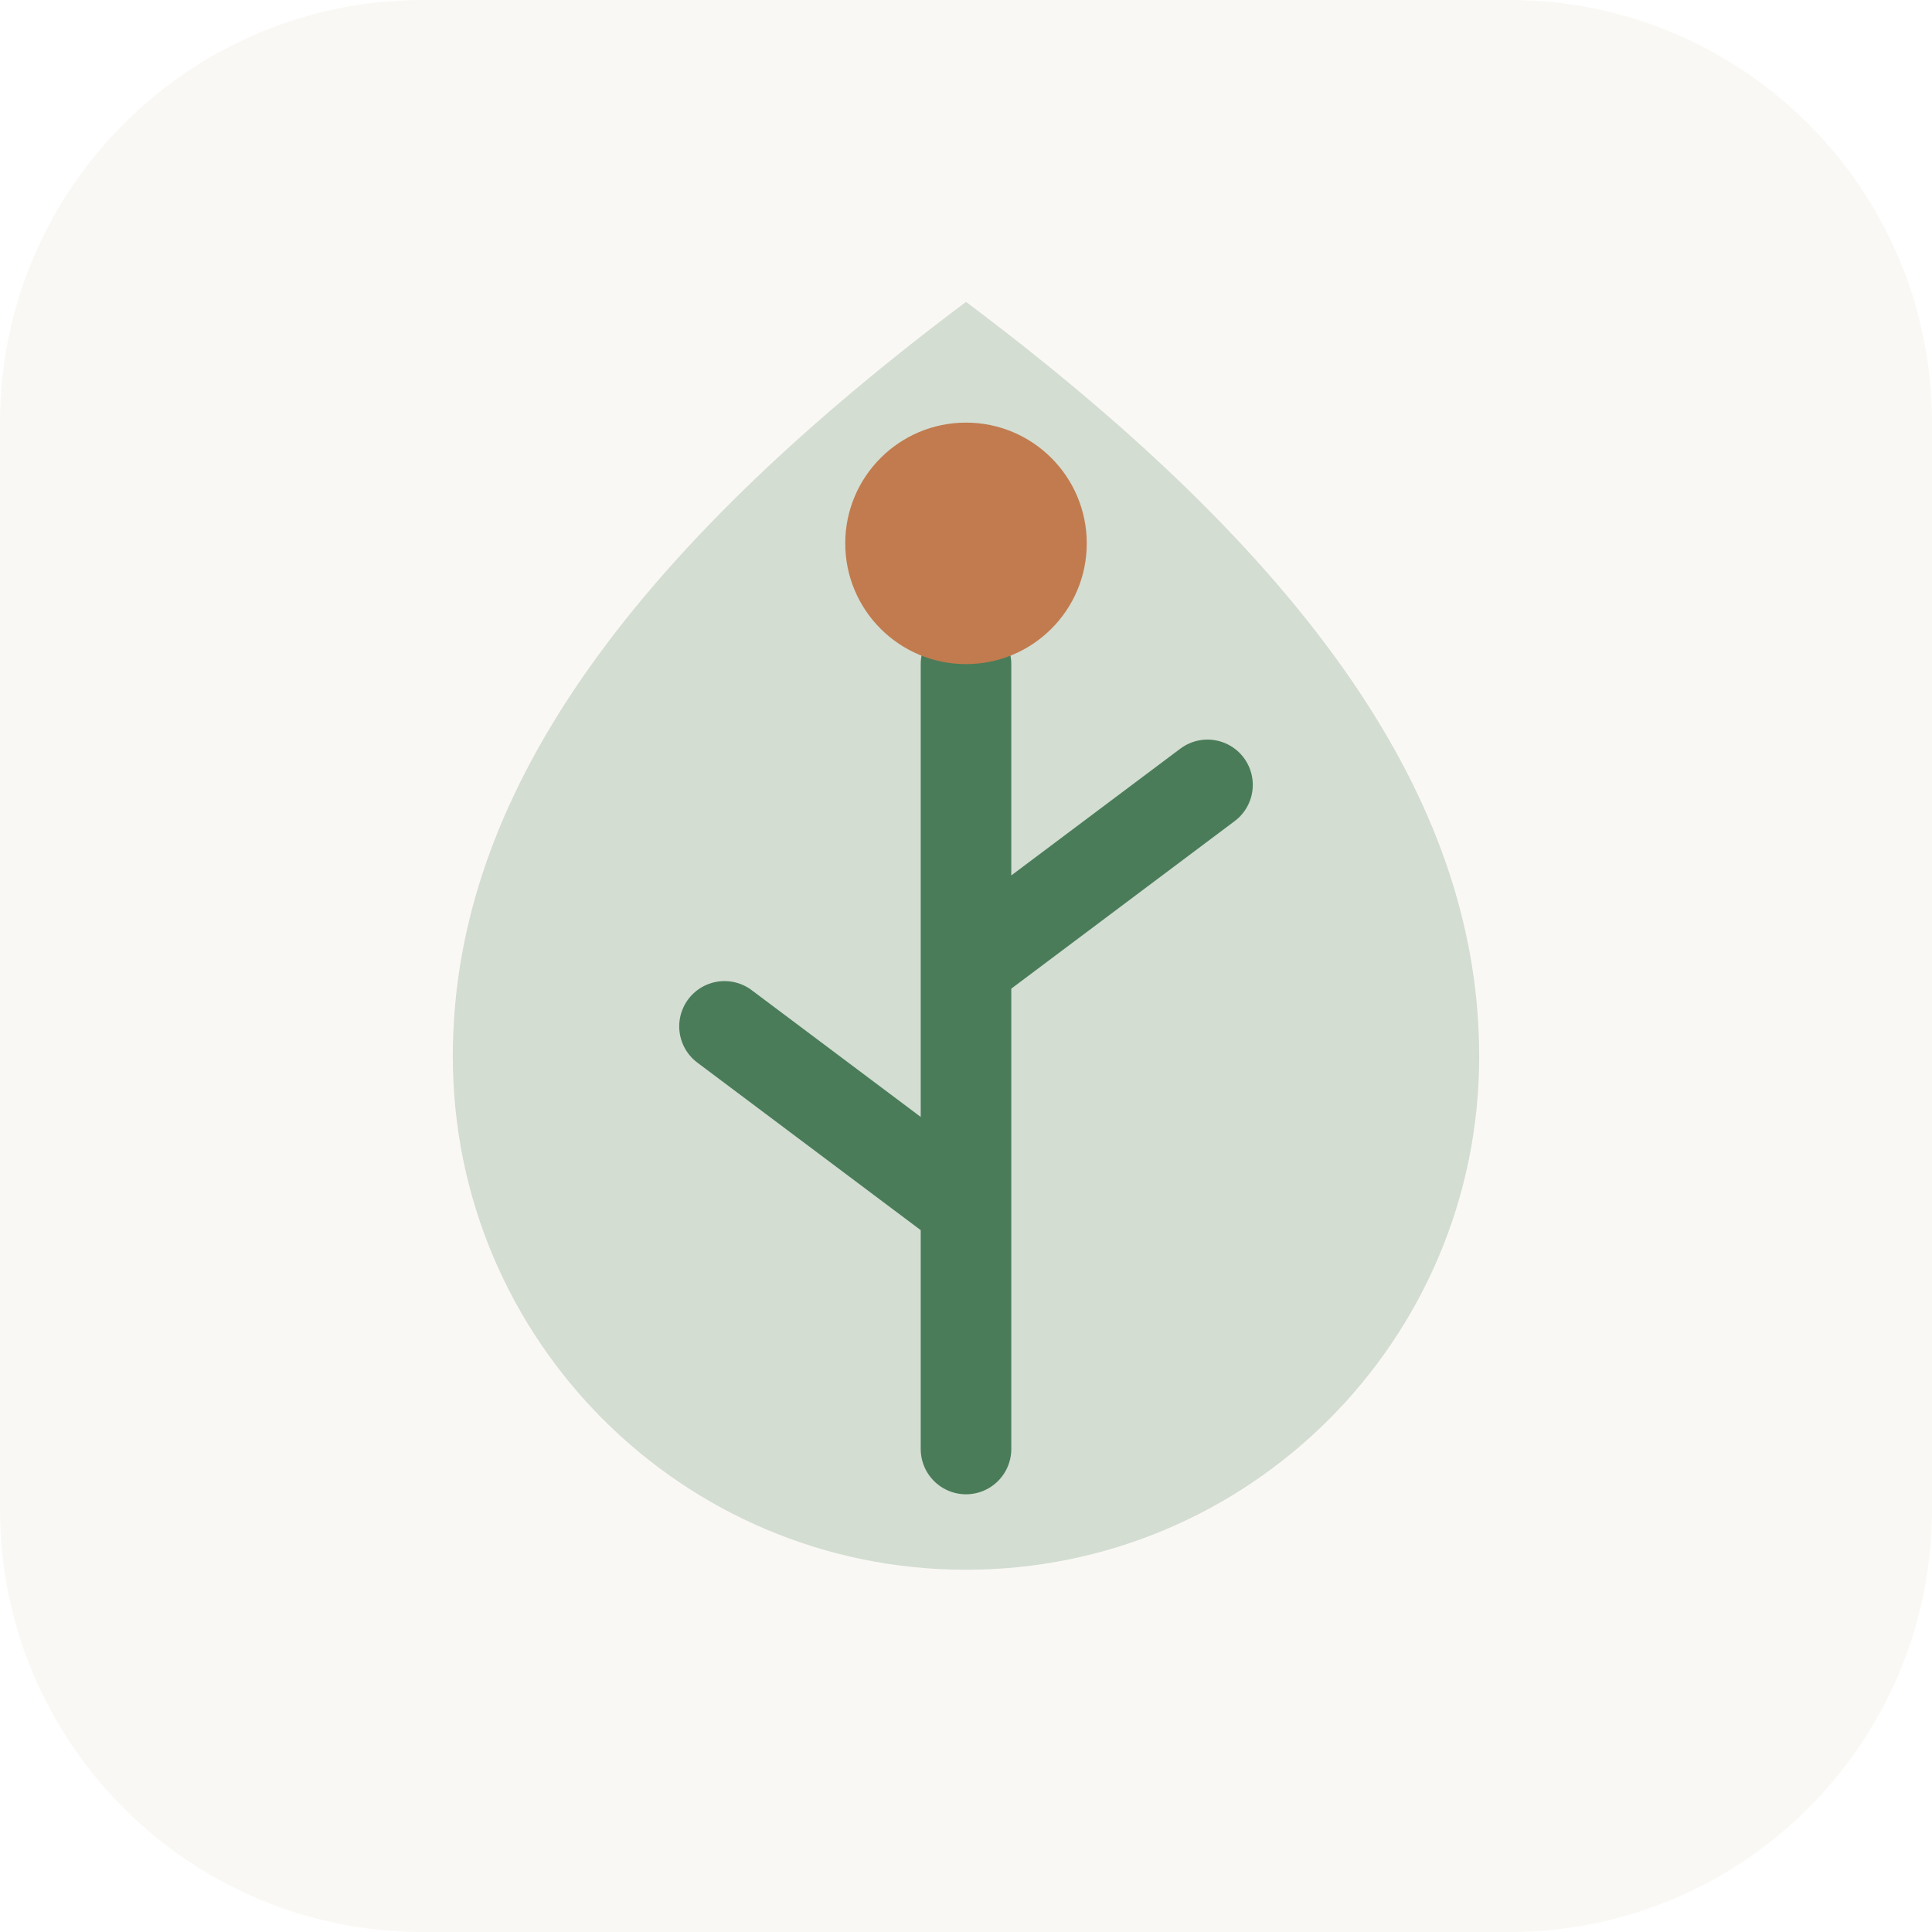
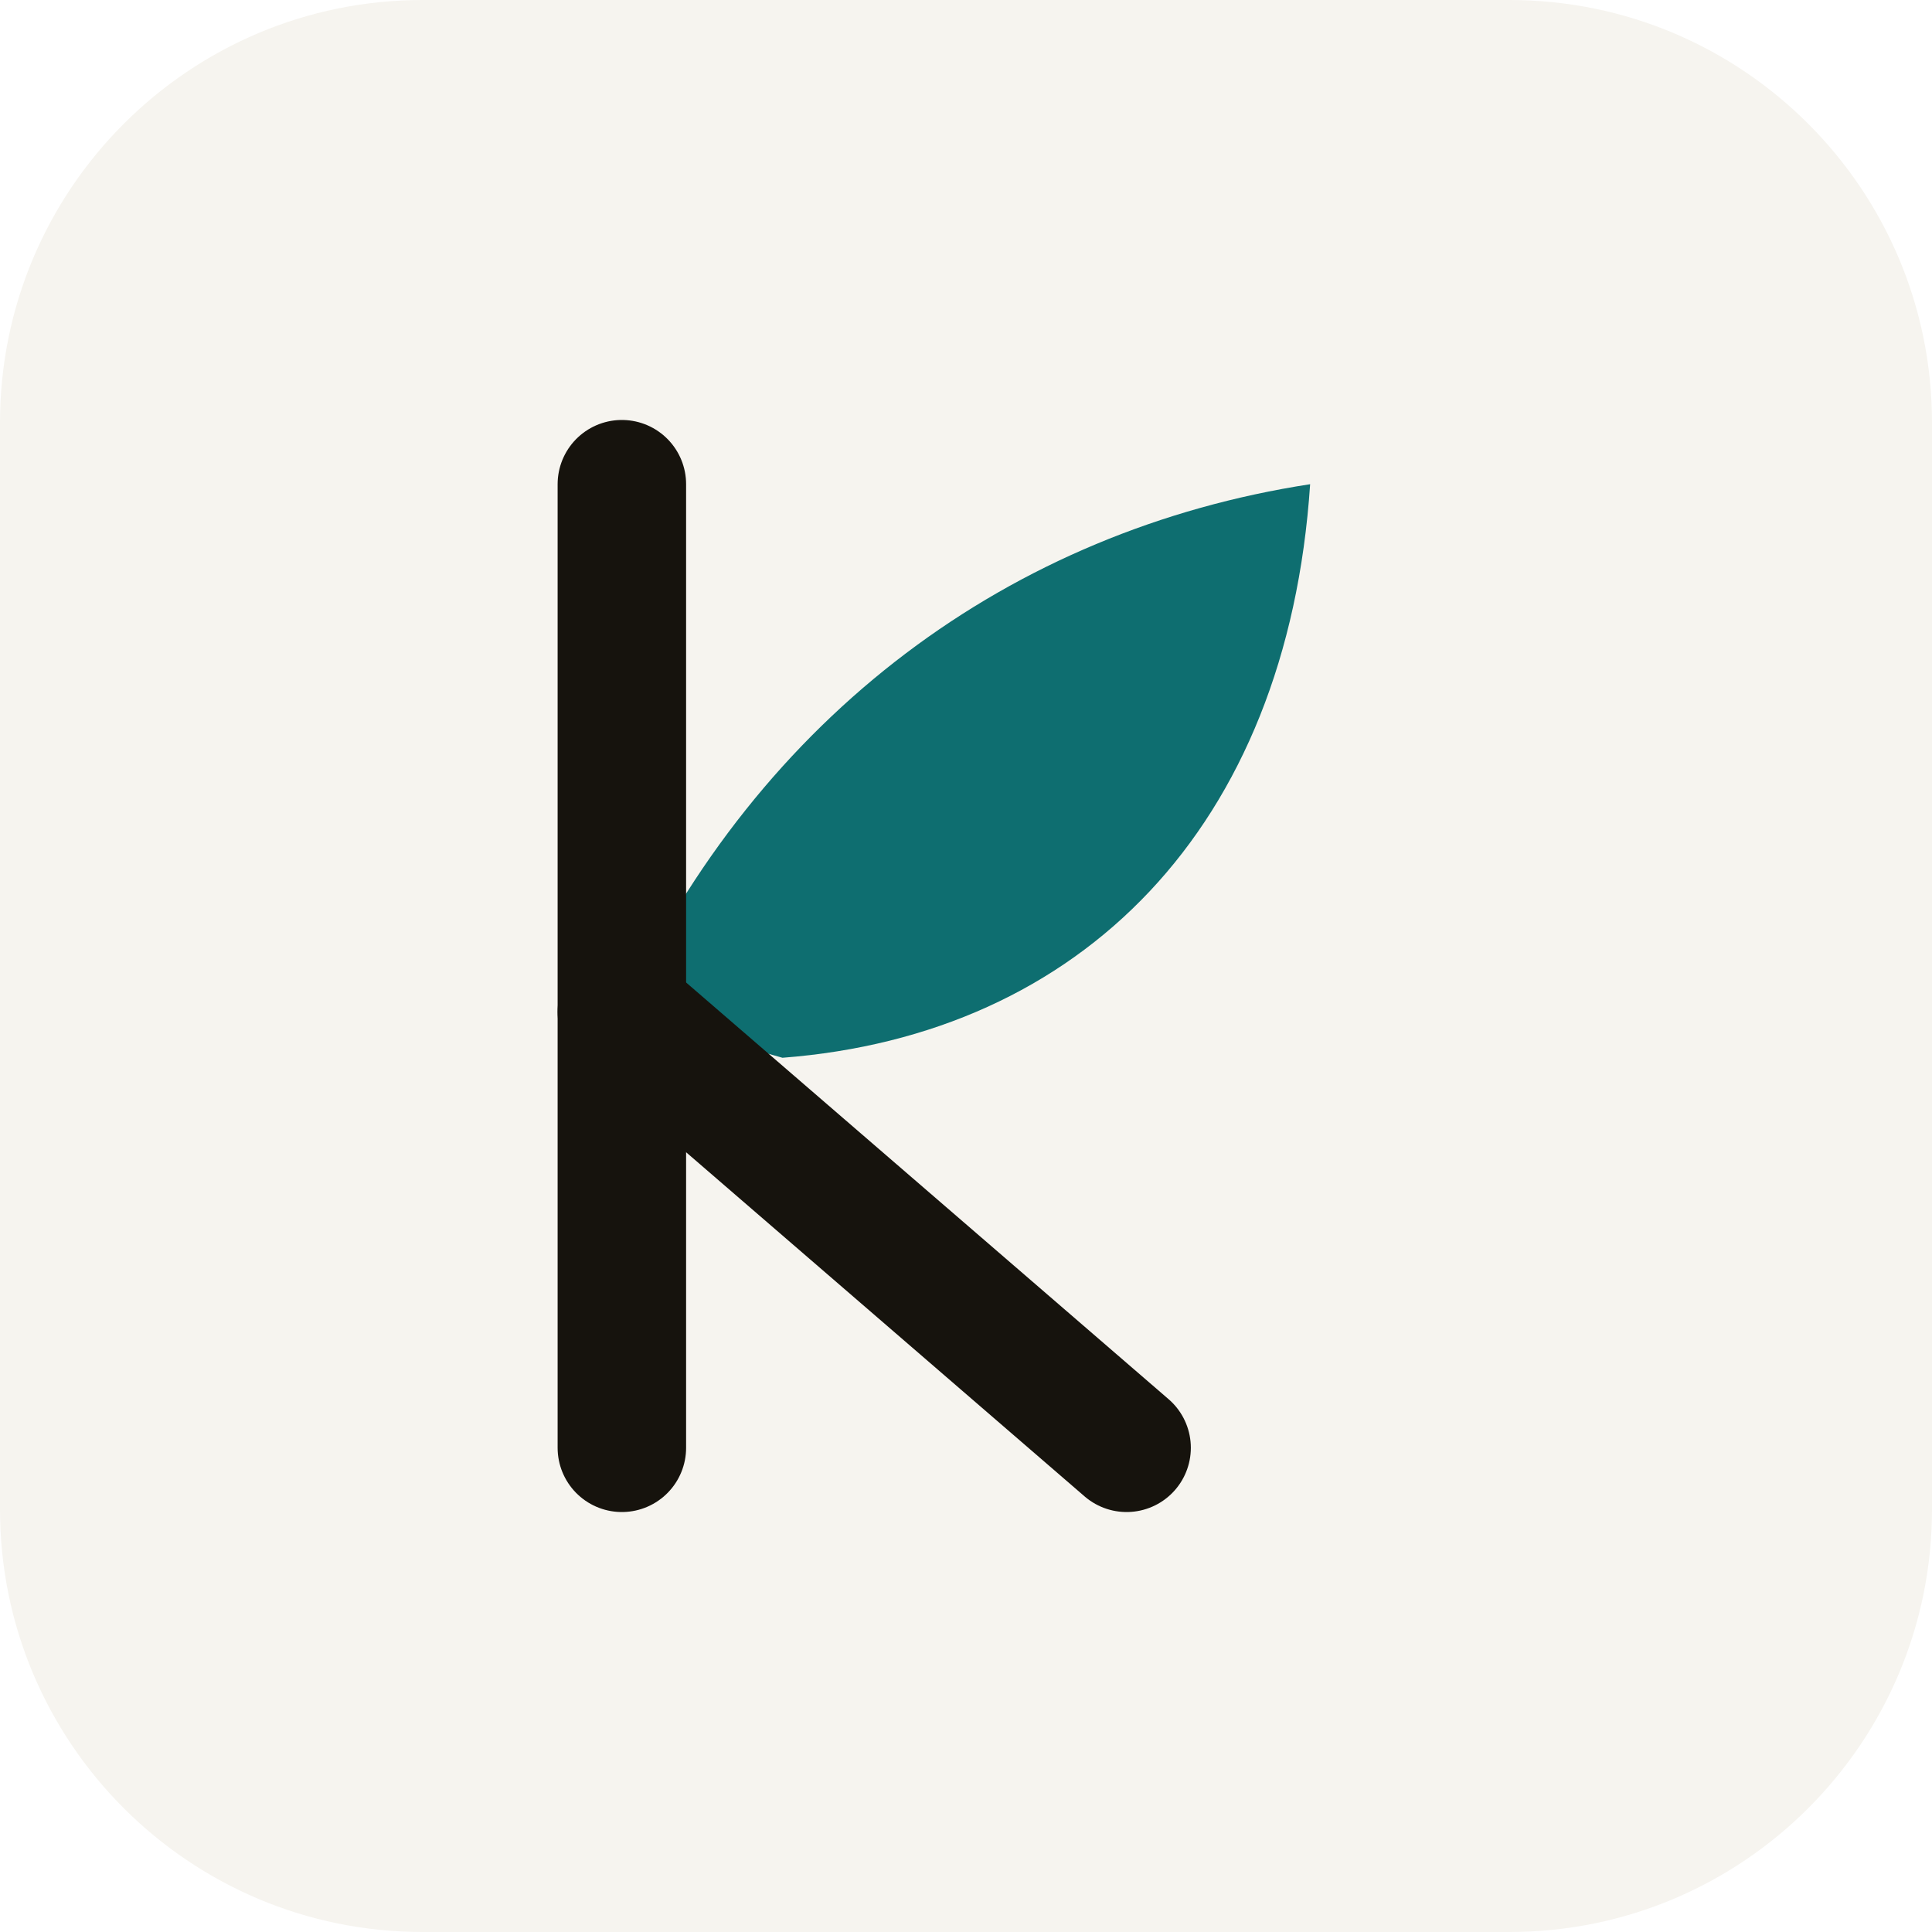
<svg xmlns="http://www.w3.org/2000/svg" viewBox="0 0 64 64">
-   <rect width="64" height="64" rx="14" fill="#FAF8F4" />
-   <path d="M32 10c12 9 17 17 17 25a17 17 0 1 1-34 0c0-8 5-16 17-25Z" fill="#4A7C59" opacity="0.22" />
-   <path d="M32 22v26M32 32l8-6M32 40l-8-6" stroke="#4A7C59" stroke-width="3" stroke-linecap="round" />
-   <circle cx="32" cy="18" r="4" fill="#C17B4E" />
+   <rect width="64" height="64" rx="14" fill="#F6F4EF" />
+   <g transform="translate(32 32) scale(0.76) translate(-32 -32)">
+     <path d="M17 34 C23 21 34 13 47 11 C46 26 37 35 24 36 Z" fill="#0E6E70" />
+     <path d="M17 11 V53" stroke="#16130D" stroke-width="5.6" stroke-linecap="round" fill="none" />
+     <path d="M17 34 L39 53" stroke="#16130D" stroke-width="5.6" stroke-linecap="round" fill="none" />
+   </g>
</svg>
